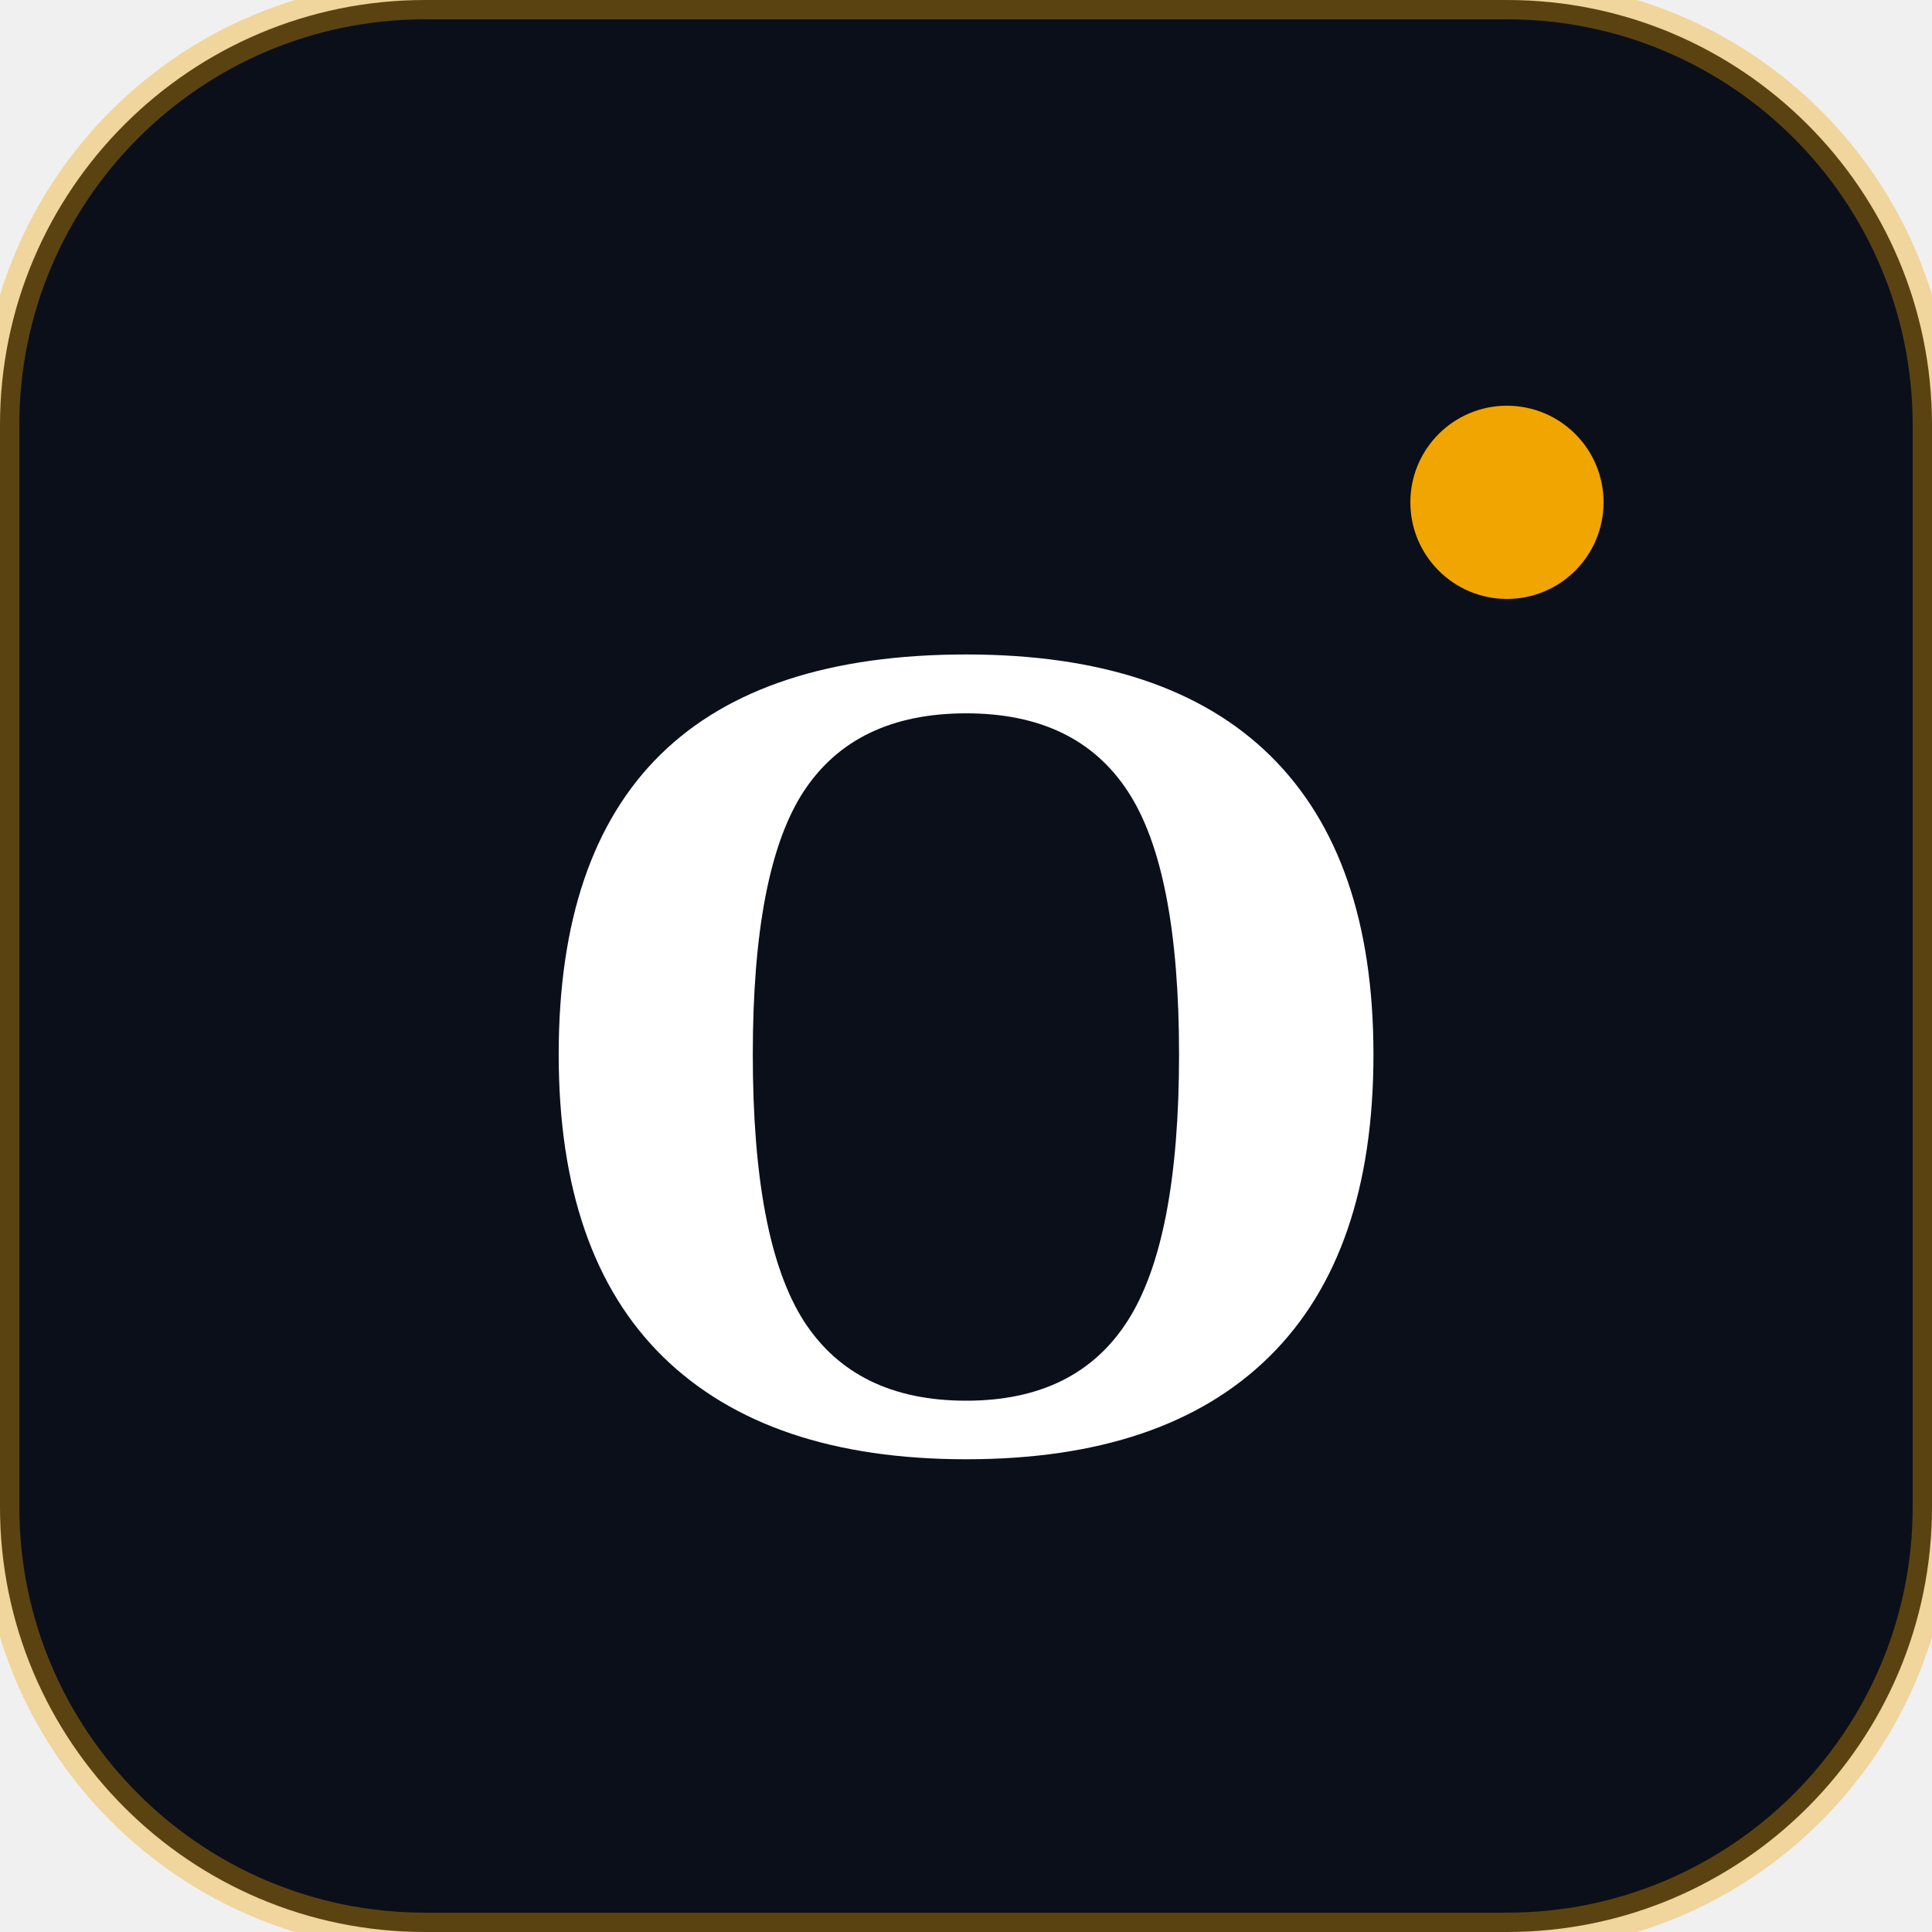
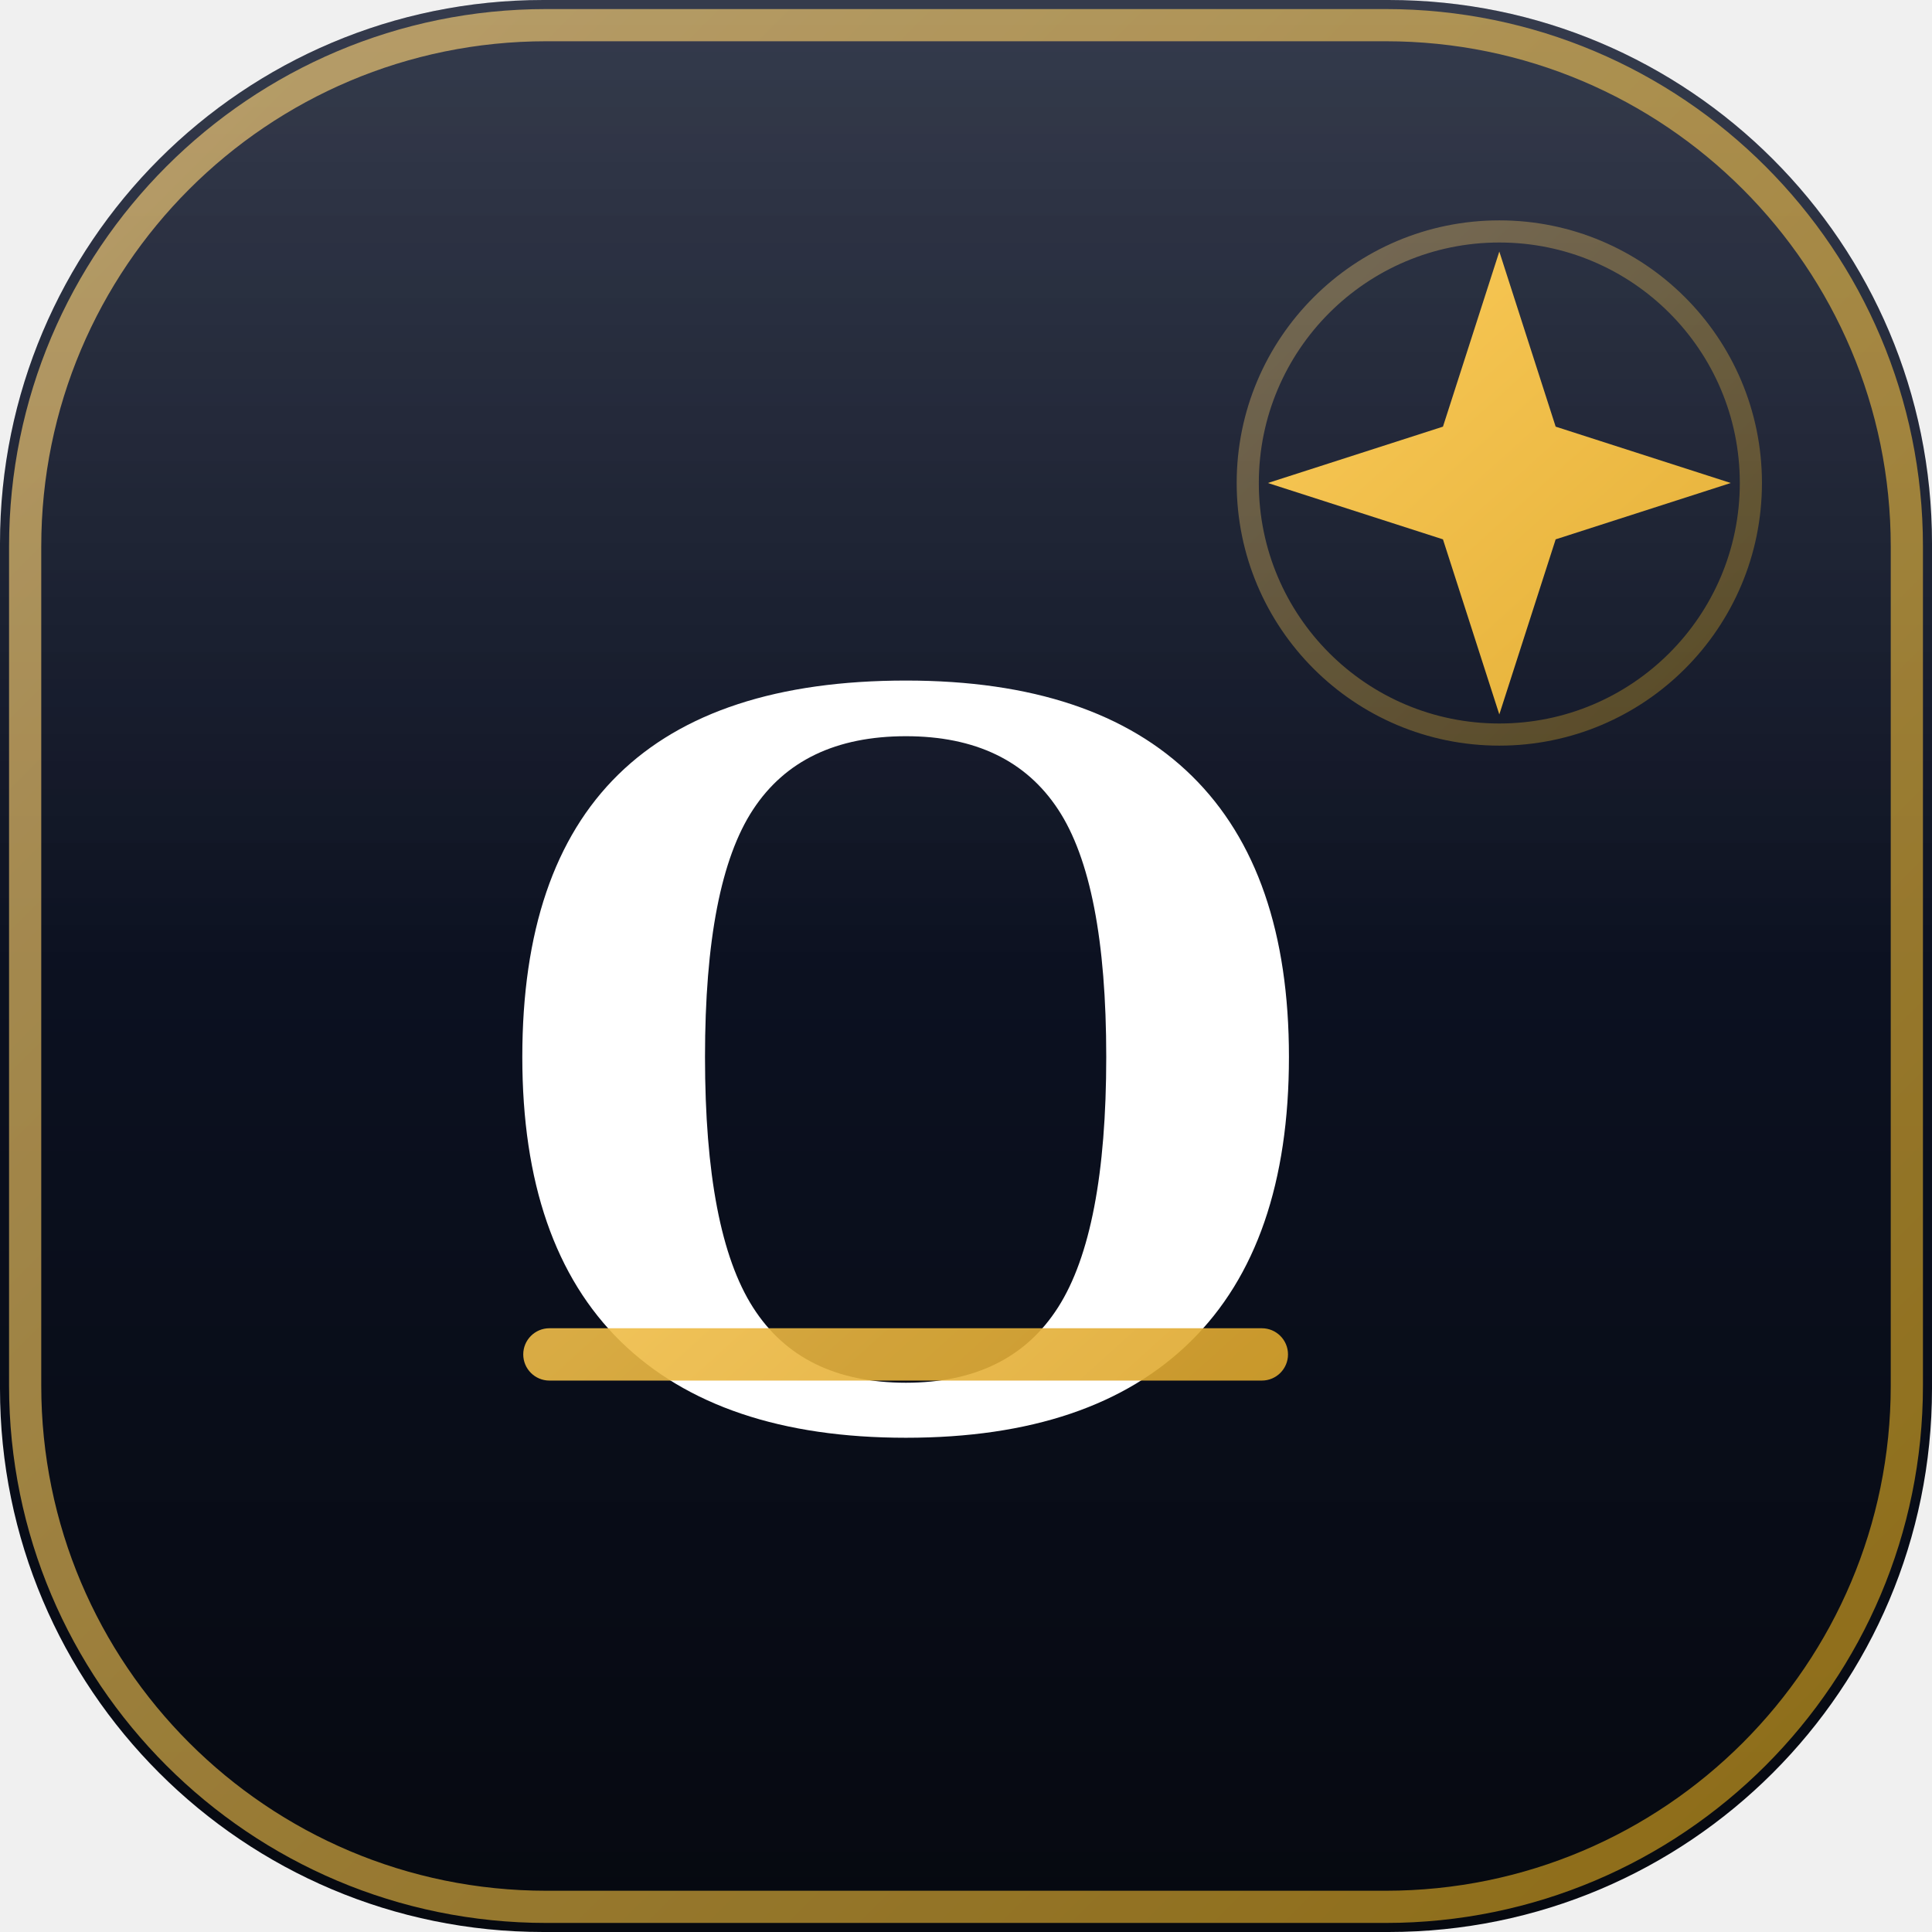
- <svg xmlns="http://www.w3.org/2000/svg" viewBox="0 0 100 100" width="100" height="100">
-   <rect width="100" height="100" rx="22" fill="#0B0F1A" />
-   <rect width="100" height="100" rx="22" fill="none" stroke="rgba(240,165,0,0.35)" stroke-width="2" />
-   <text x="50" y="54" text-anchor="middle" dominant-baseline="central" font-family="Georgia, 'Times New Roman', serif" font-size="62" font-weight="700" fill="#FFFFFF">O</text>
-   <circle cx="78" cy="26" r="5" fill="#F0A500" />
+ <svg xmlns="http://www.w3.org/2000/svg" viewBox="0 0 96 96" width="96" height="96">
+   <defs>
+     <linearGradient id="g" x1="12" y1="8" x2="84" y2="88" gradientUnits="userSpaceOnUse">
+       <stop offset="0" stop-color="#FFE5A8" />
+       <stop offset="0.42" stop-color="#F5C451" />
+       <stop offset="1" stop-color="#C98F0F" />
+     </linearGradient>
+     <linearGradient id="gs" x1="0" y1="0" x2="1" y2="1">
+       <stop offset="0" stop-color="#FFD580" />
+       <stop offset="1" stop-color="#D4A017" />
+     </linearGradient>
+     <linearGradient id="b" x1="0" y1="0" x2="0" y2="1">
+       <stop offset="0" stop-color="#151C30" />
+       <stop offset="0.55" stop-color="#0B101F" />
+       <stop offset="1" stop-color="#060910" />
+     </linearGradient>
+     <linearGradient id="sh" x1="0" y1="0" x2="0" y2="1">
+       <stop offset="0" stop-color="#FFFFFF" stop-opacity="0.14" />
+       <stop offset="0.5" stop-color="#FFFFFF" stop-opacity="0" />
+     </linearGradient>
+   </defs>
+   <rect width="96" height="96" rx="27" fill="url(#b)" />
+   <rect width="96" height="96" rx="27" fill="url(#sh)" />
+   <rect x="1.25" y="1.25" width="93.5" height="93.5" rx="25.9" stroke="url(#gs)" stroke-width="1.6" opacity="0.65" fill="none" />
+   <text x="45" y="52" text-anchor="middle" dominant-baseline="central" font-family="Georgia, 'Times New Roman', serif" font-size="56" font-weight="700" fill="#FFFFFF">O</text>
+   <rect x="26" y="66" width="38" height="2.6" rx="1.3" fill="url(#g)" opacity="0.9" />
+   <path d="M74.5 12.5 L77.3 21.2 L86 24 L77.3 26.8 L74.5 35.5 L71.7 26.8 L63 24 L71.7 21.2 Z" fill="url(#g)" />
+   <circle cx="74.5" cy="24" r="12.5" stroke="url(#gs)" stroke-width="1.1" opacity="0.35" fill="none" />
</svg>
